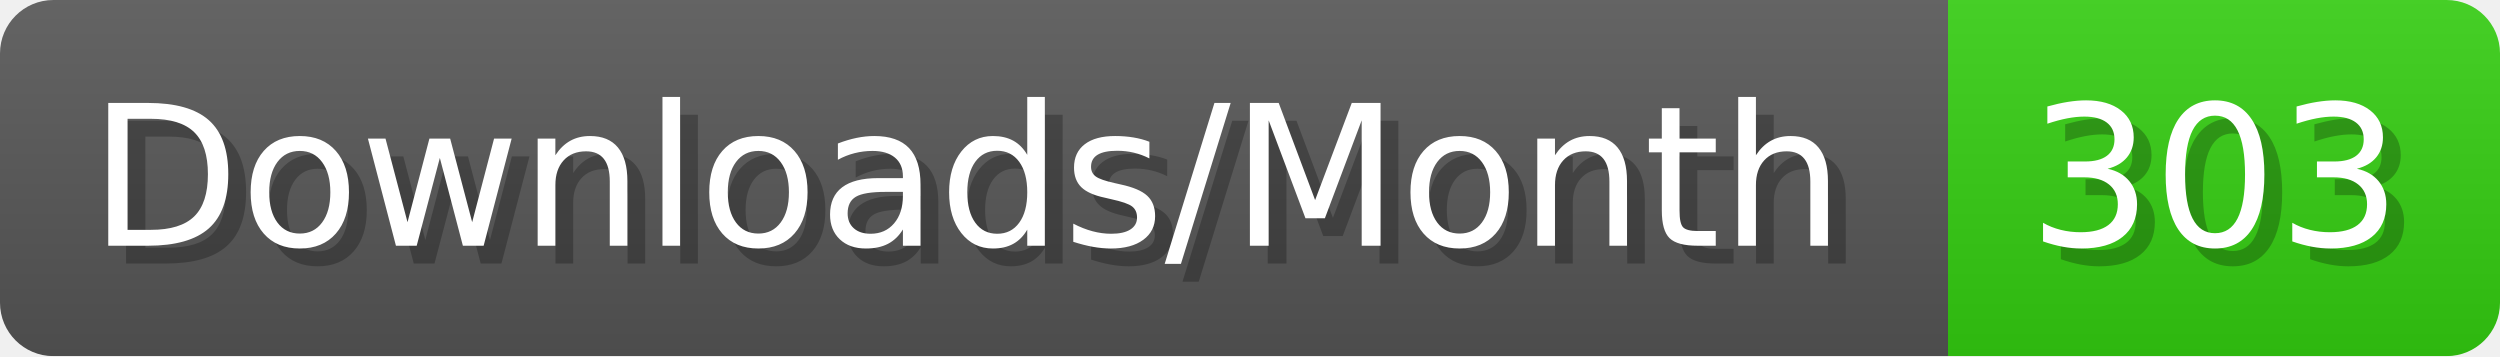
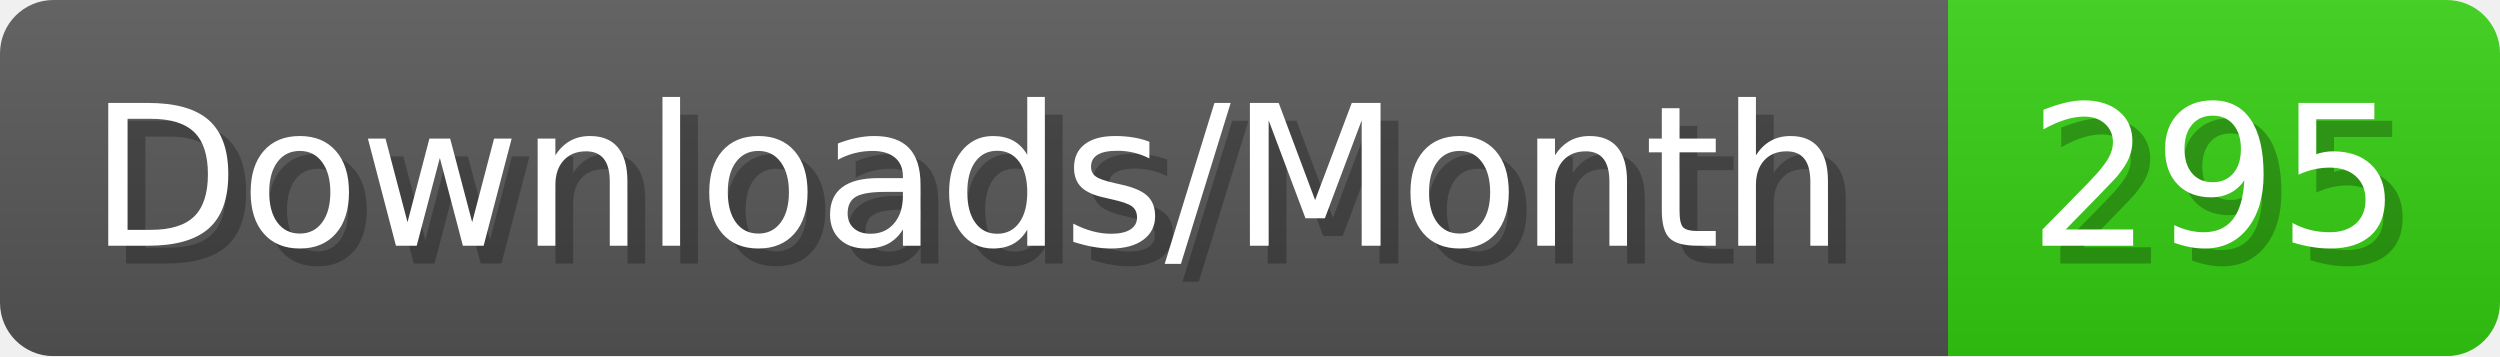
- <svg xmlns="http://www.w3.org/2000/svg" width="140.4" height="20" viewBox="0 0 1404 200" role="img" aria-label="Downloads/Month: 303">
+ <svg xmlns="http://www.w3.org/2000/svg" width="140.4" height="20" viewBox="0 0 1404 200" role="img" aria-label="Downloads/Month: 295">
  <linearGradient id="YlXUI" x2="0" y2="100%">
    <stop offset="0" stop-opacity=".1" stop-color="#EEE" />
    <stop offset="1" stop-opacity=".1" />
  </linearGradient>
  <mask id="JHhop">
    <rect width="1404" height="200" rx="30" fill="#FFF" />
  </mask>
  <g mask="url(#JHhop)">
    <rect width="1094" height="200" fill="#555" />
    <rect width="310" height="200" fill="#3C1" x="1094" />
    <rect width="1404" height="200" fill="url(#YlXUI)" />
  </g>
  <g aria-hidden="true" fill="#fff" text-anchor="start" font-family="Verdana,DejaVu Sans,sans-serif" font-size="110">
    <text x="60" y="148" textLength="994" fill="#000" opacity="0.25">Downloads/Month</text>
    <text x="50" y="138" textLength="994">Downloads/Month</text>
-     <text x="1149" y="148" textLength="210" fill="#000" opacity="0.25">303</text>
-     <text x="1139" y="138" textLength="210">303</text>
+     <text x="1149" y="148" textLength="210" fill="#000" opacity="0.25">295</text>
+     <text x="1139" y="138" textLength="210">295</text>
  </g>
</svg>
